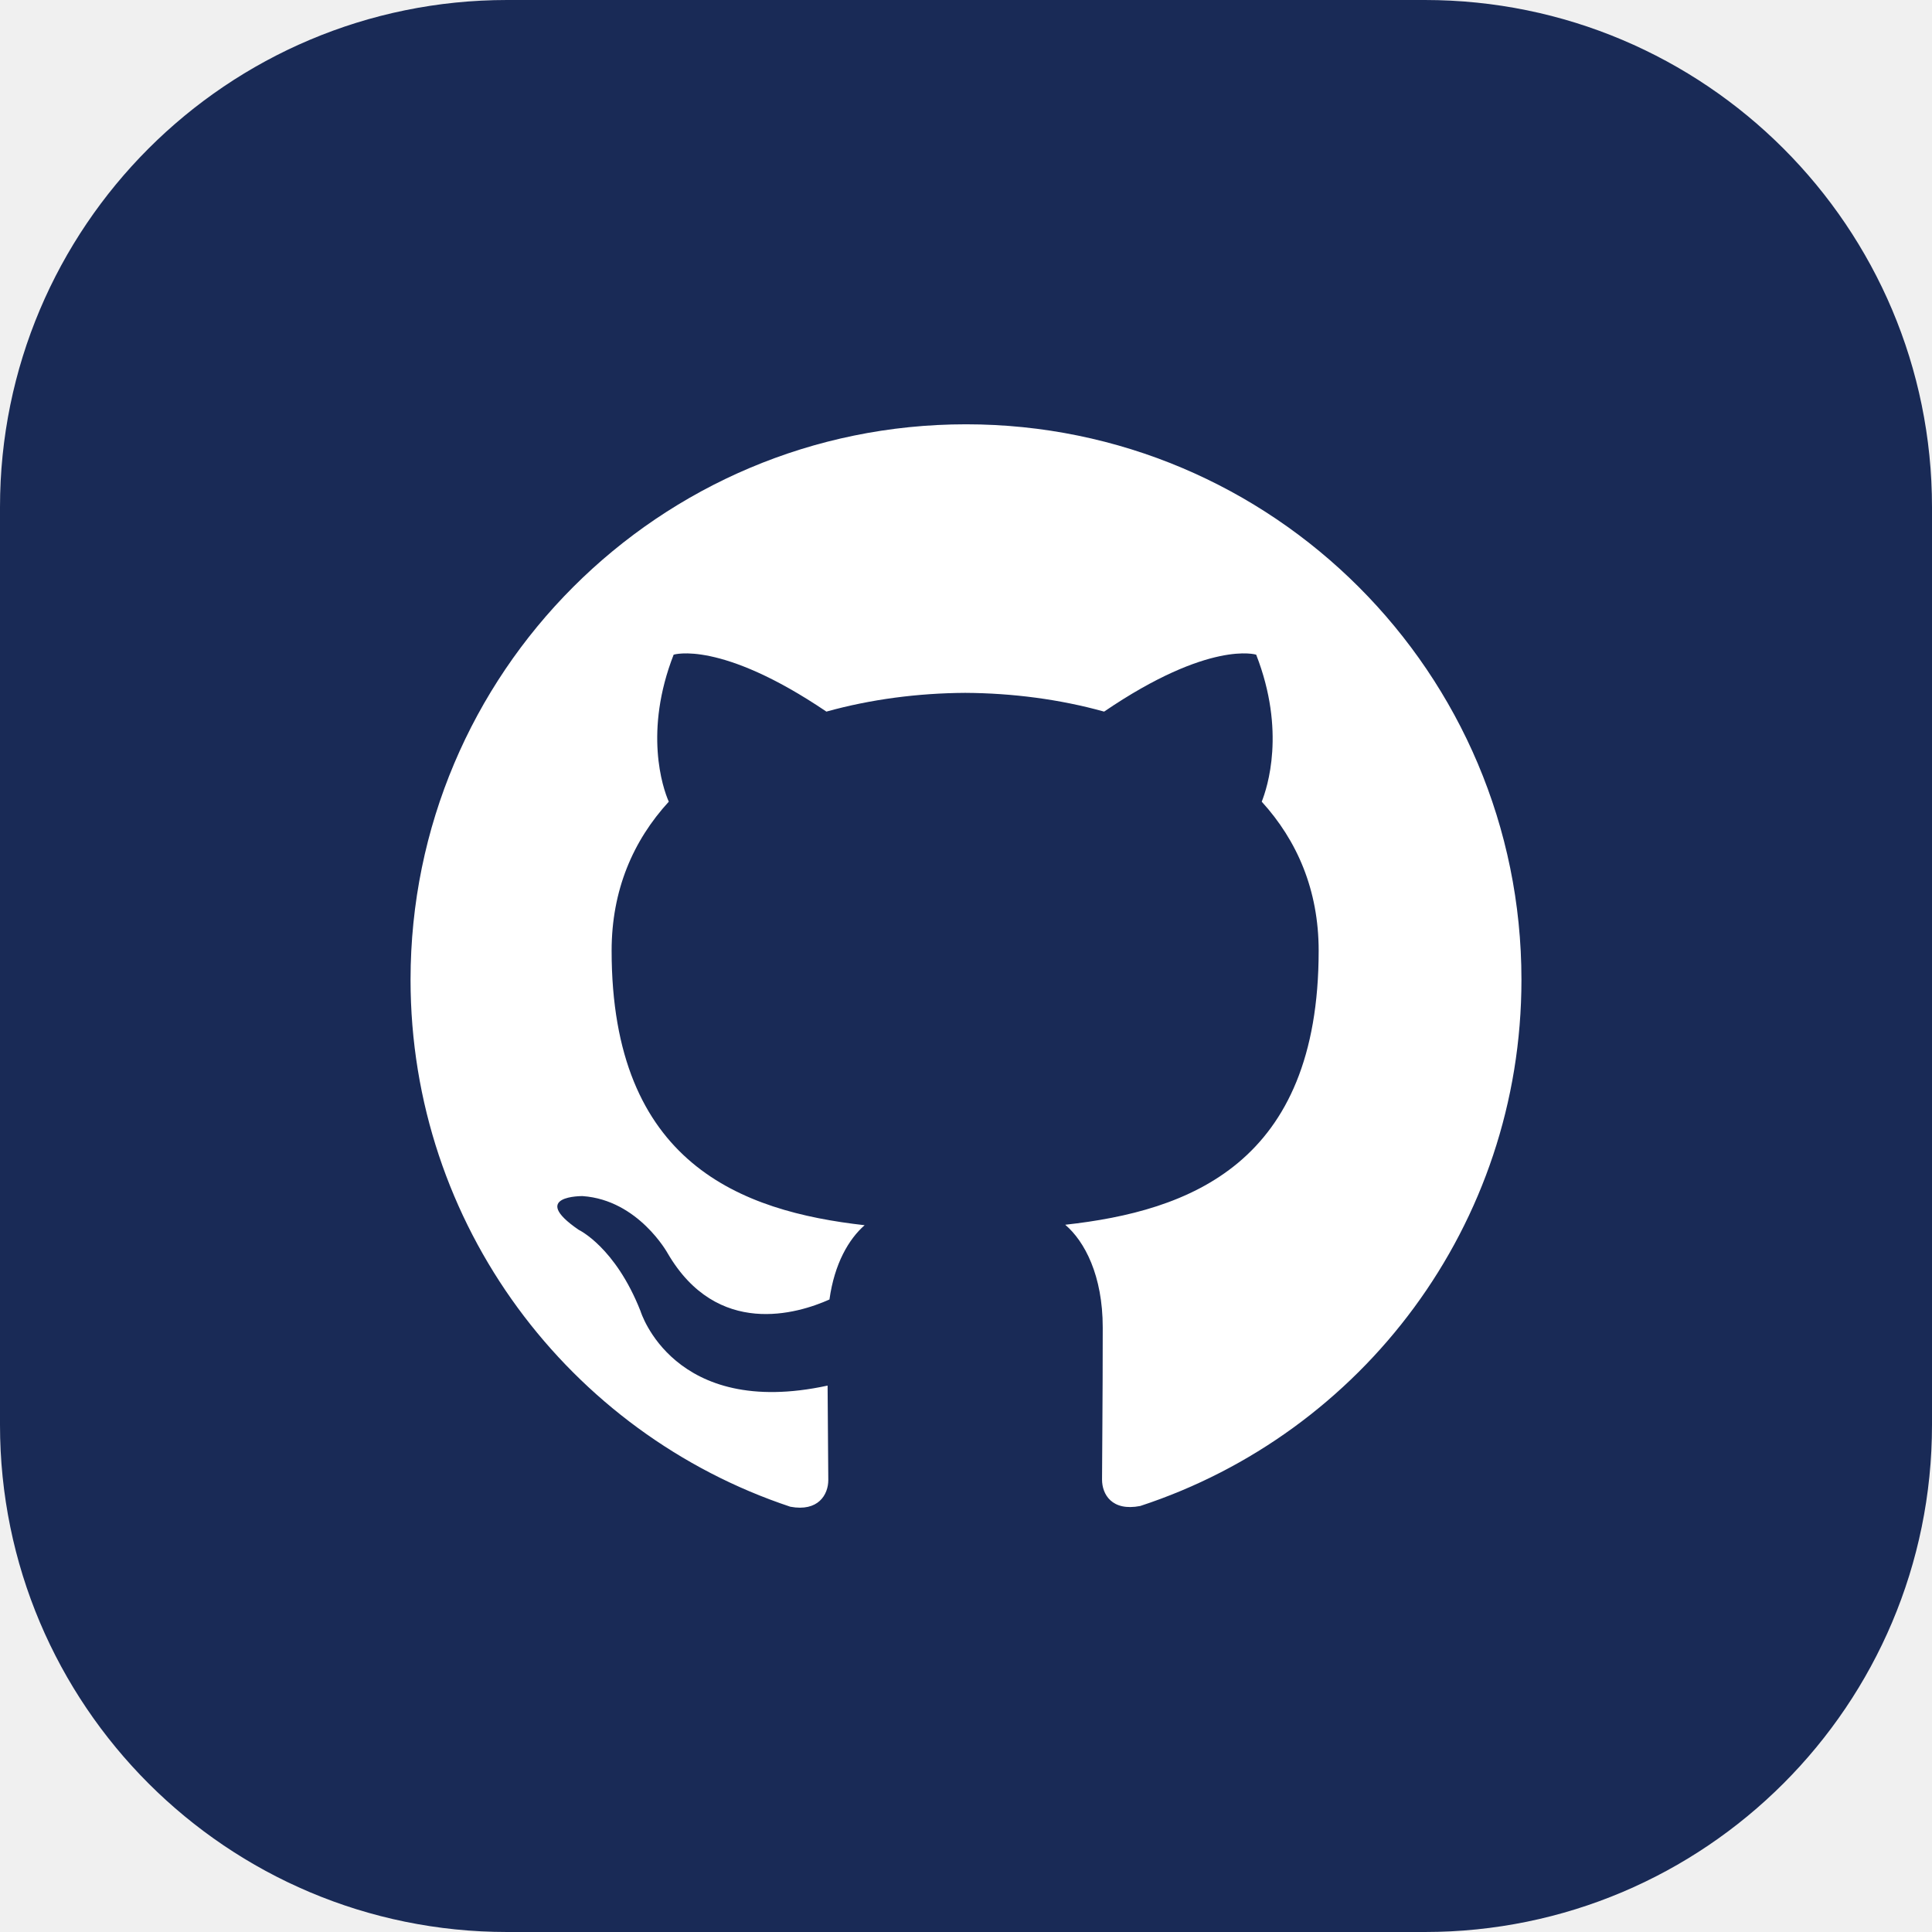
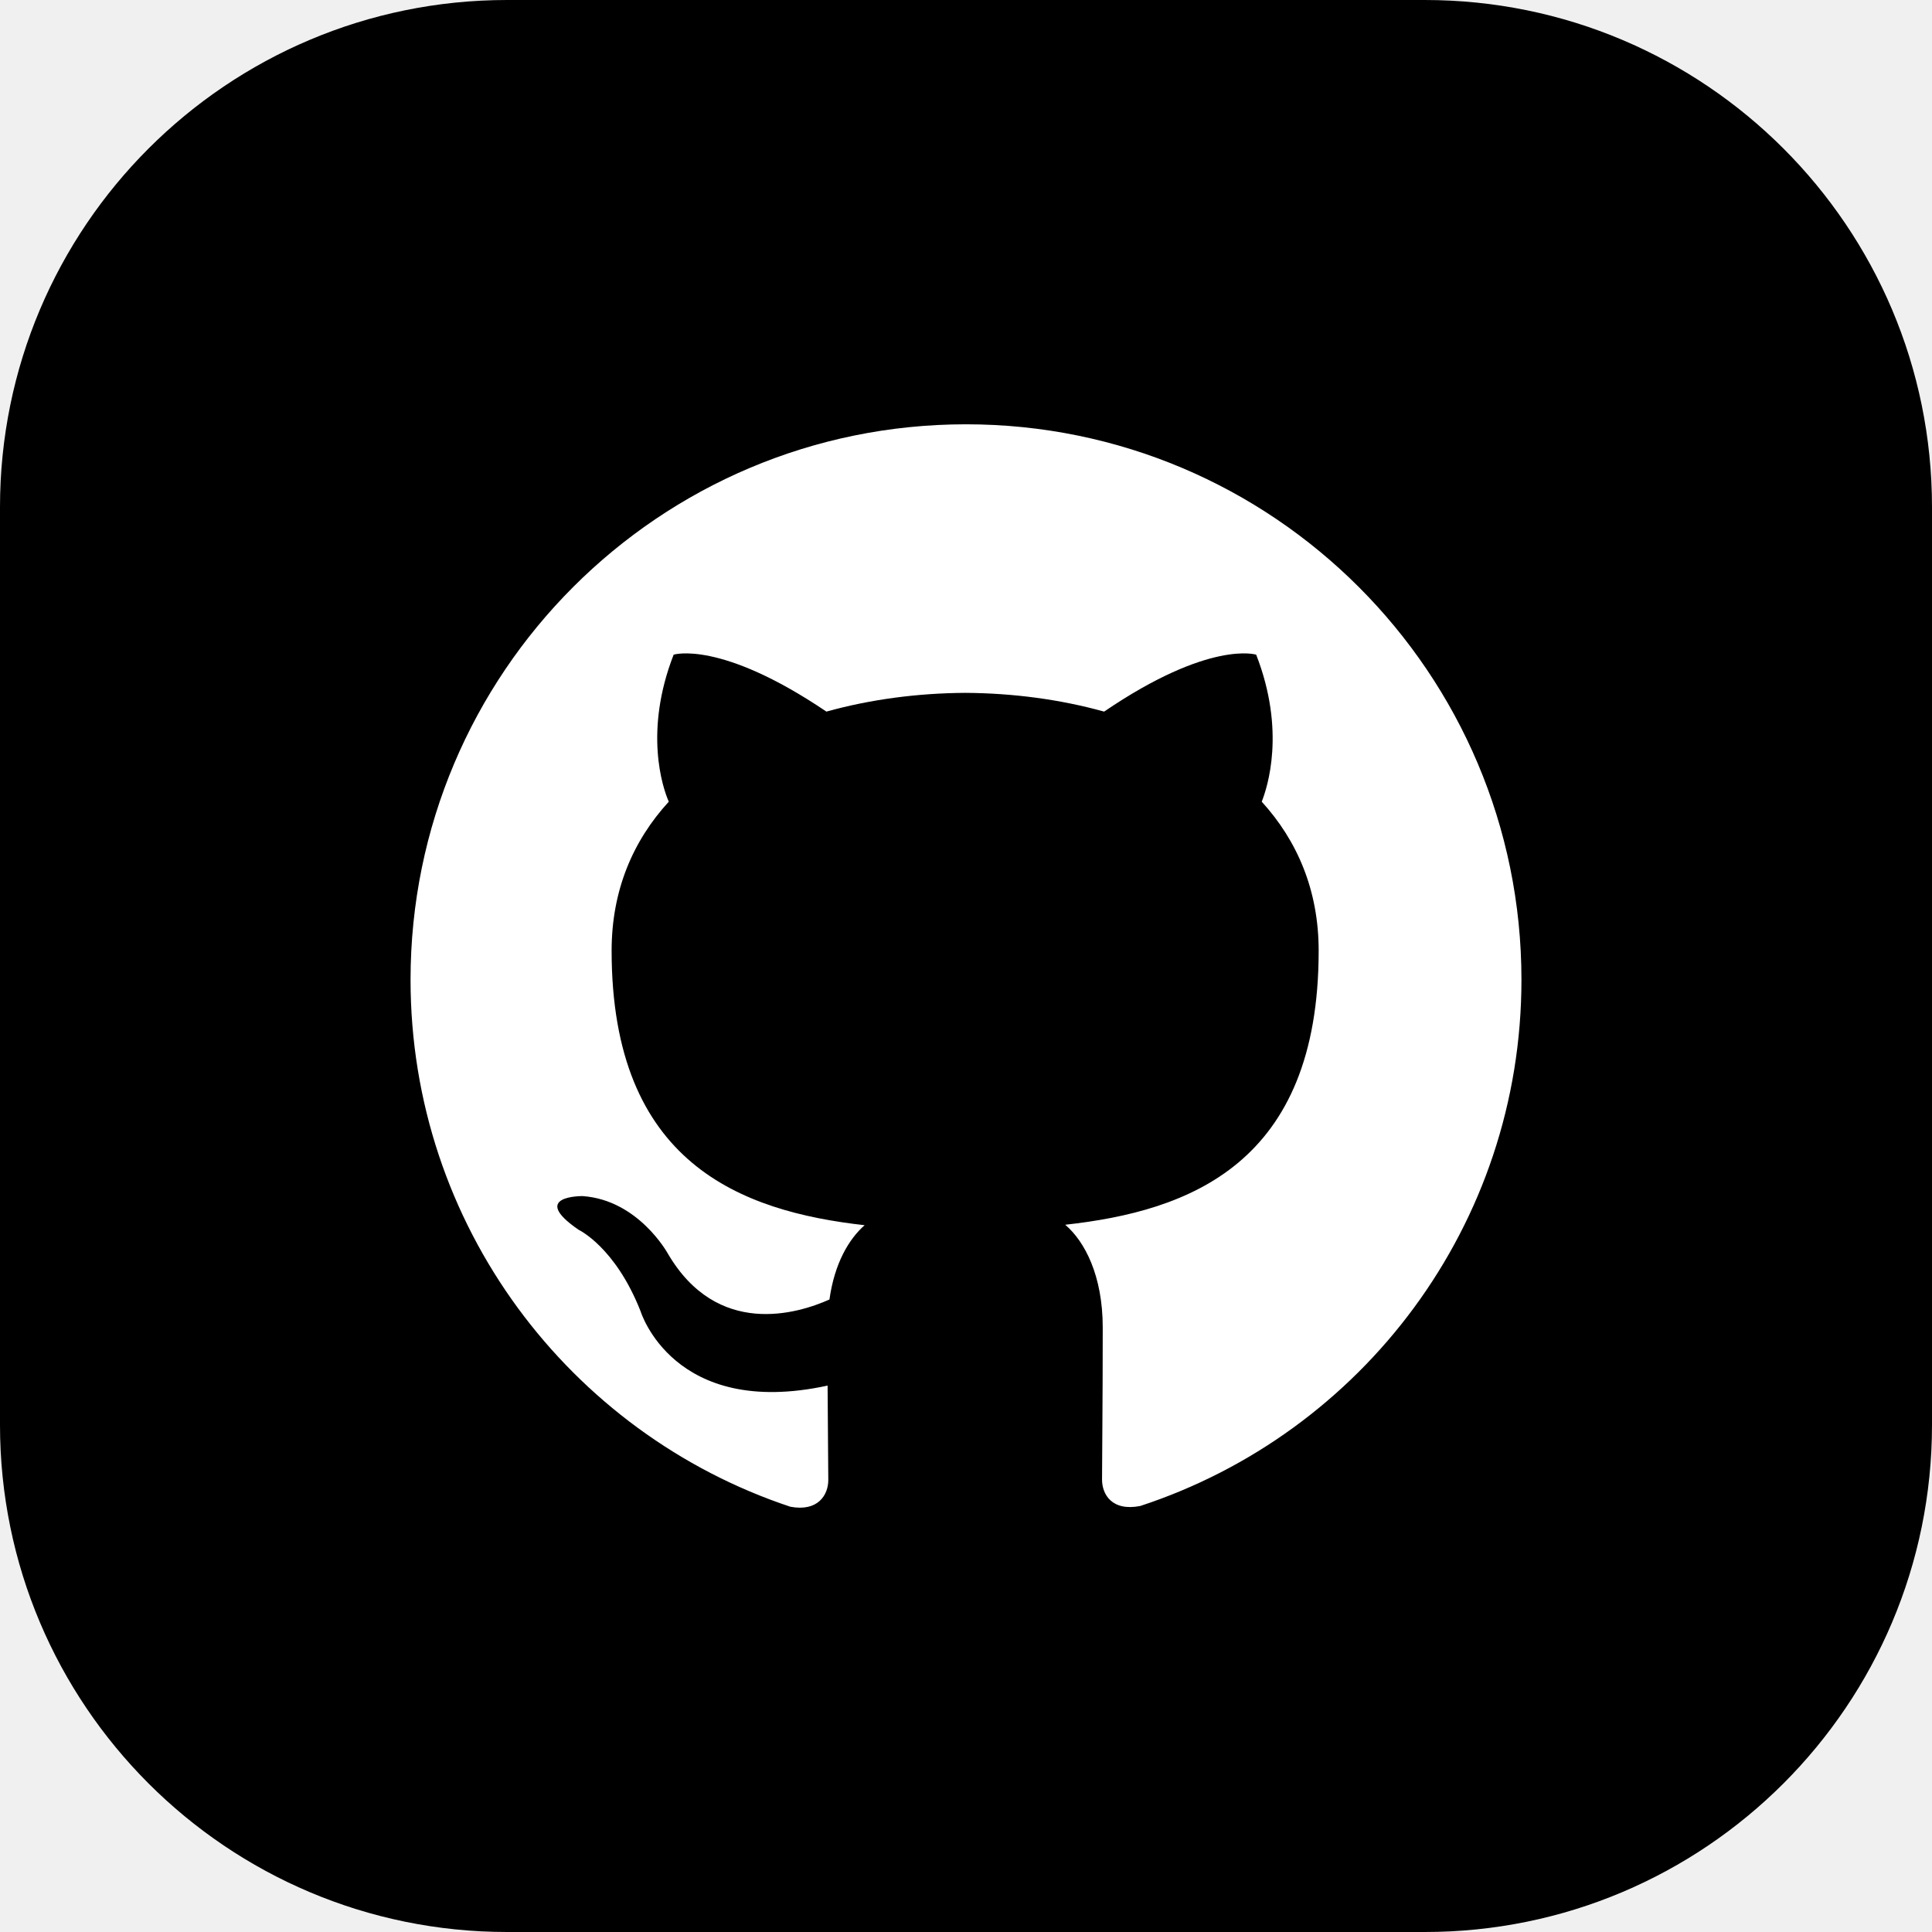
<svg xmlns="http://www.w3.org/2000/svg" role="img" viewBox="0 0 40 40" width="1.4em" height="1.4em">
-   <rect x="0.5" y="0.5" width="39" height="39" rx="10" fill="#192a56" stroke="#192a56" />
+   <rect x="0.5" y="0.5" width="39" height="39" rx="10" fill="#000" stroke="#000" />
  <svg role="img" viewBox="0 0 24 24" width="23px" height="23px" x="8.5" y="8.5" fill="#ffffff" color="#ffffff">
    <path d="M12 .297c-6.63 0-12 5.373-12 12 0 5.303 3.438 9.8 8.205 11.385.6.113.82-.258.82-.577 0-.285-.01-1.04-.015-2.04-3.338.724-4.042-1.61-4.042-1.61C4.422 18.07 3.633 17.7 3.633 17.7c-1.087-.744.084-.729.084-.729 1.205.084 1.838 1.236 1.838 1.236 1.07 1.835 2.809 1.305 3.495.998.108-.776.417-1.305.76-1.605-2.665-.3-5.466-1.332-5.466-5.93 0-1.31.465-2.38 1.235-3.22-.135-.303-.54-1.523.105-3.176 0 0 1.005-.322 3.3 1.23.96-.267 1.98-.399 3-.405 1.02.006 2.04.138 3 .405 2.28-1.552 3.285-1.23 3.285-1.23.645 1.653.24 2.873.12 3.176.765.84 1.23 1.91 1.23 3.22 0 4.61-2.805 5.625-5.475 5.92.42.36.81 1.096.81 2.22 0 1.606-.015 2.896-.015 3.286 0 .315.21.69.825.57C20.565 22.092 24 17.592 24 12.297c0-6.627-5.373-12-12-12" />
  </svg>
</svg>
